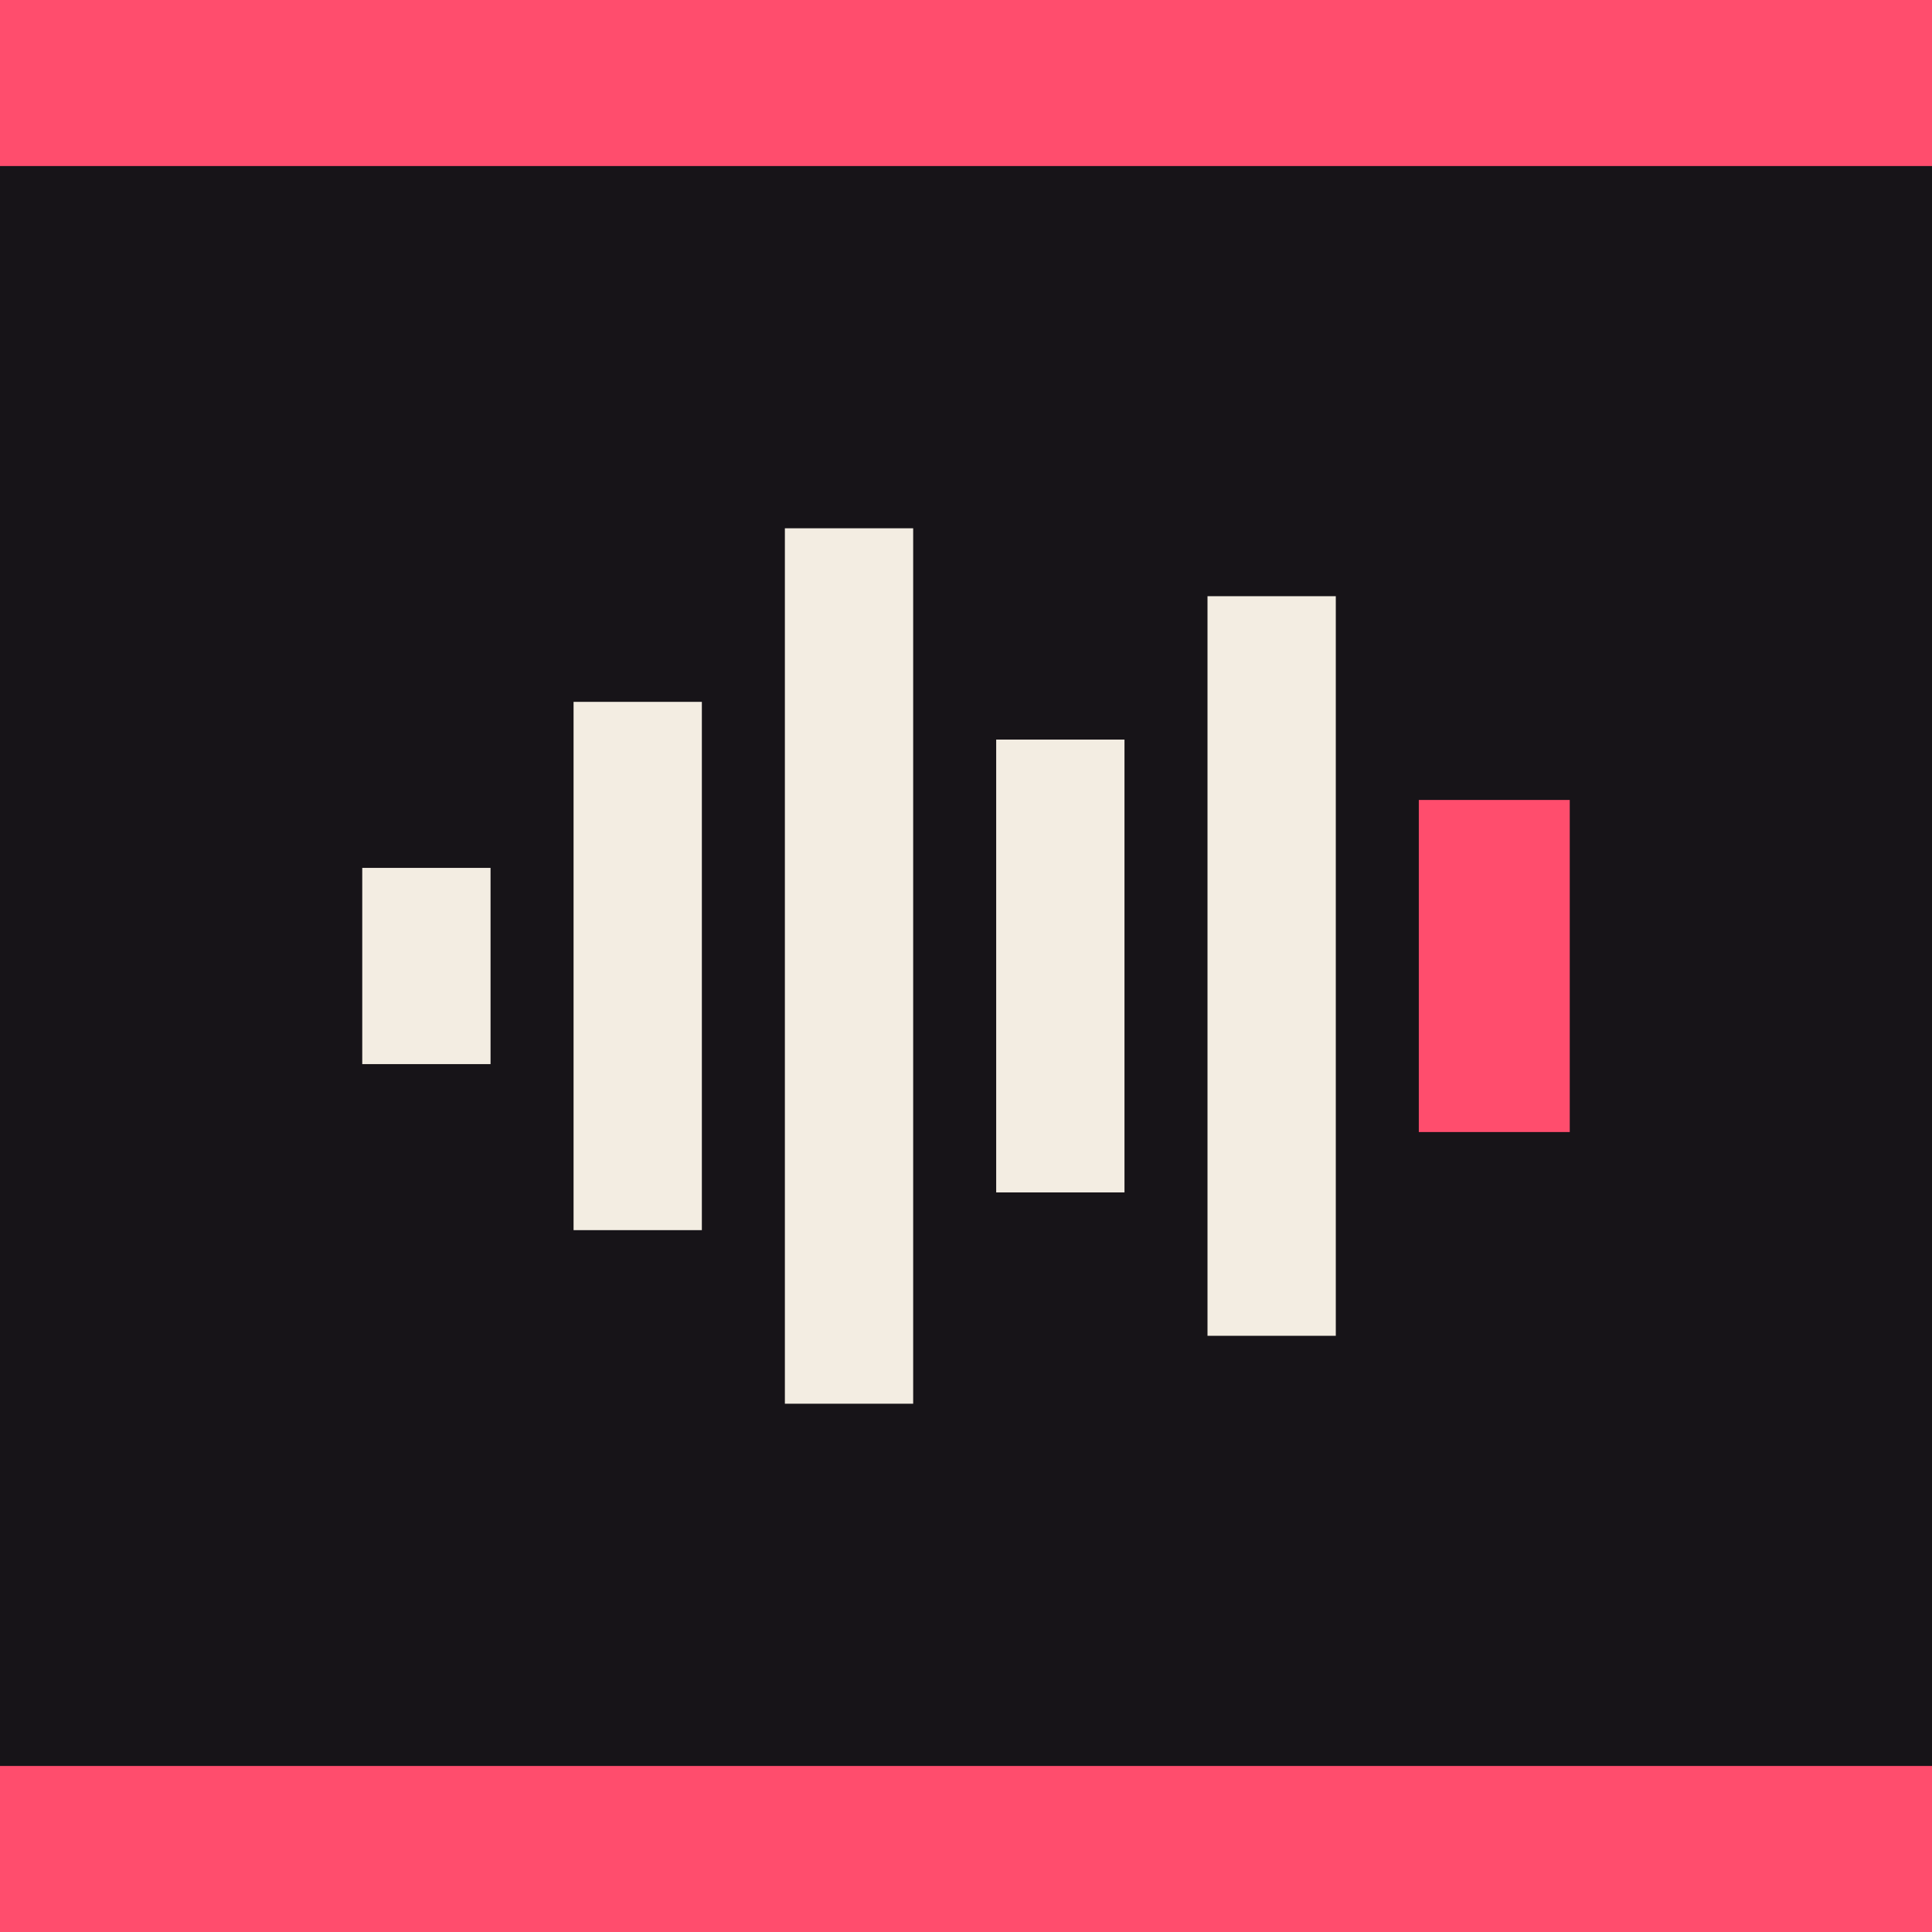
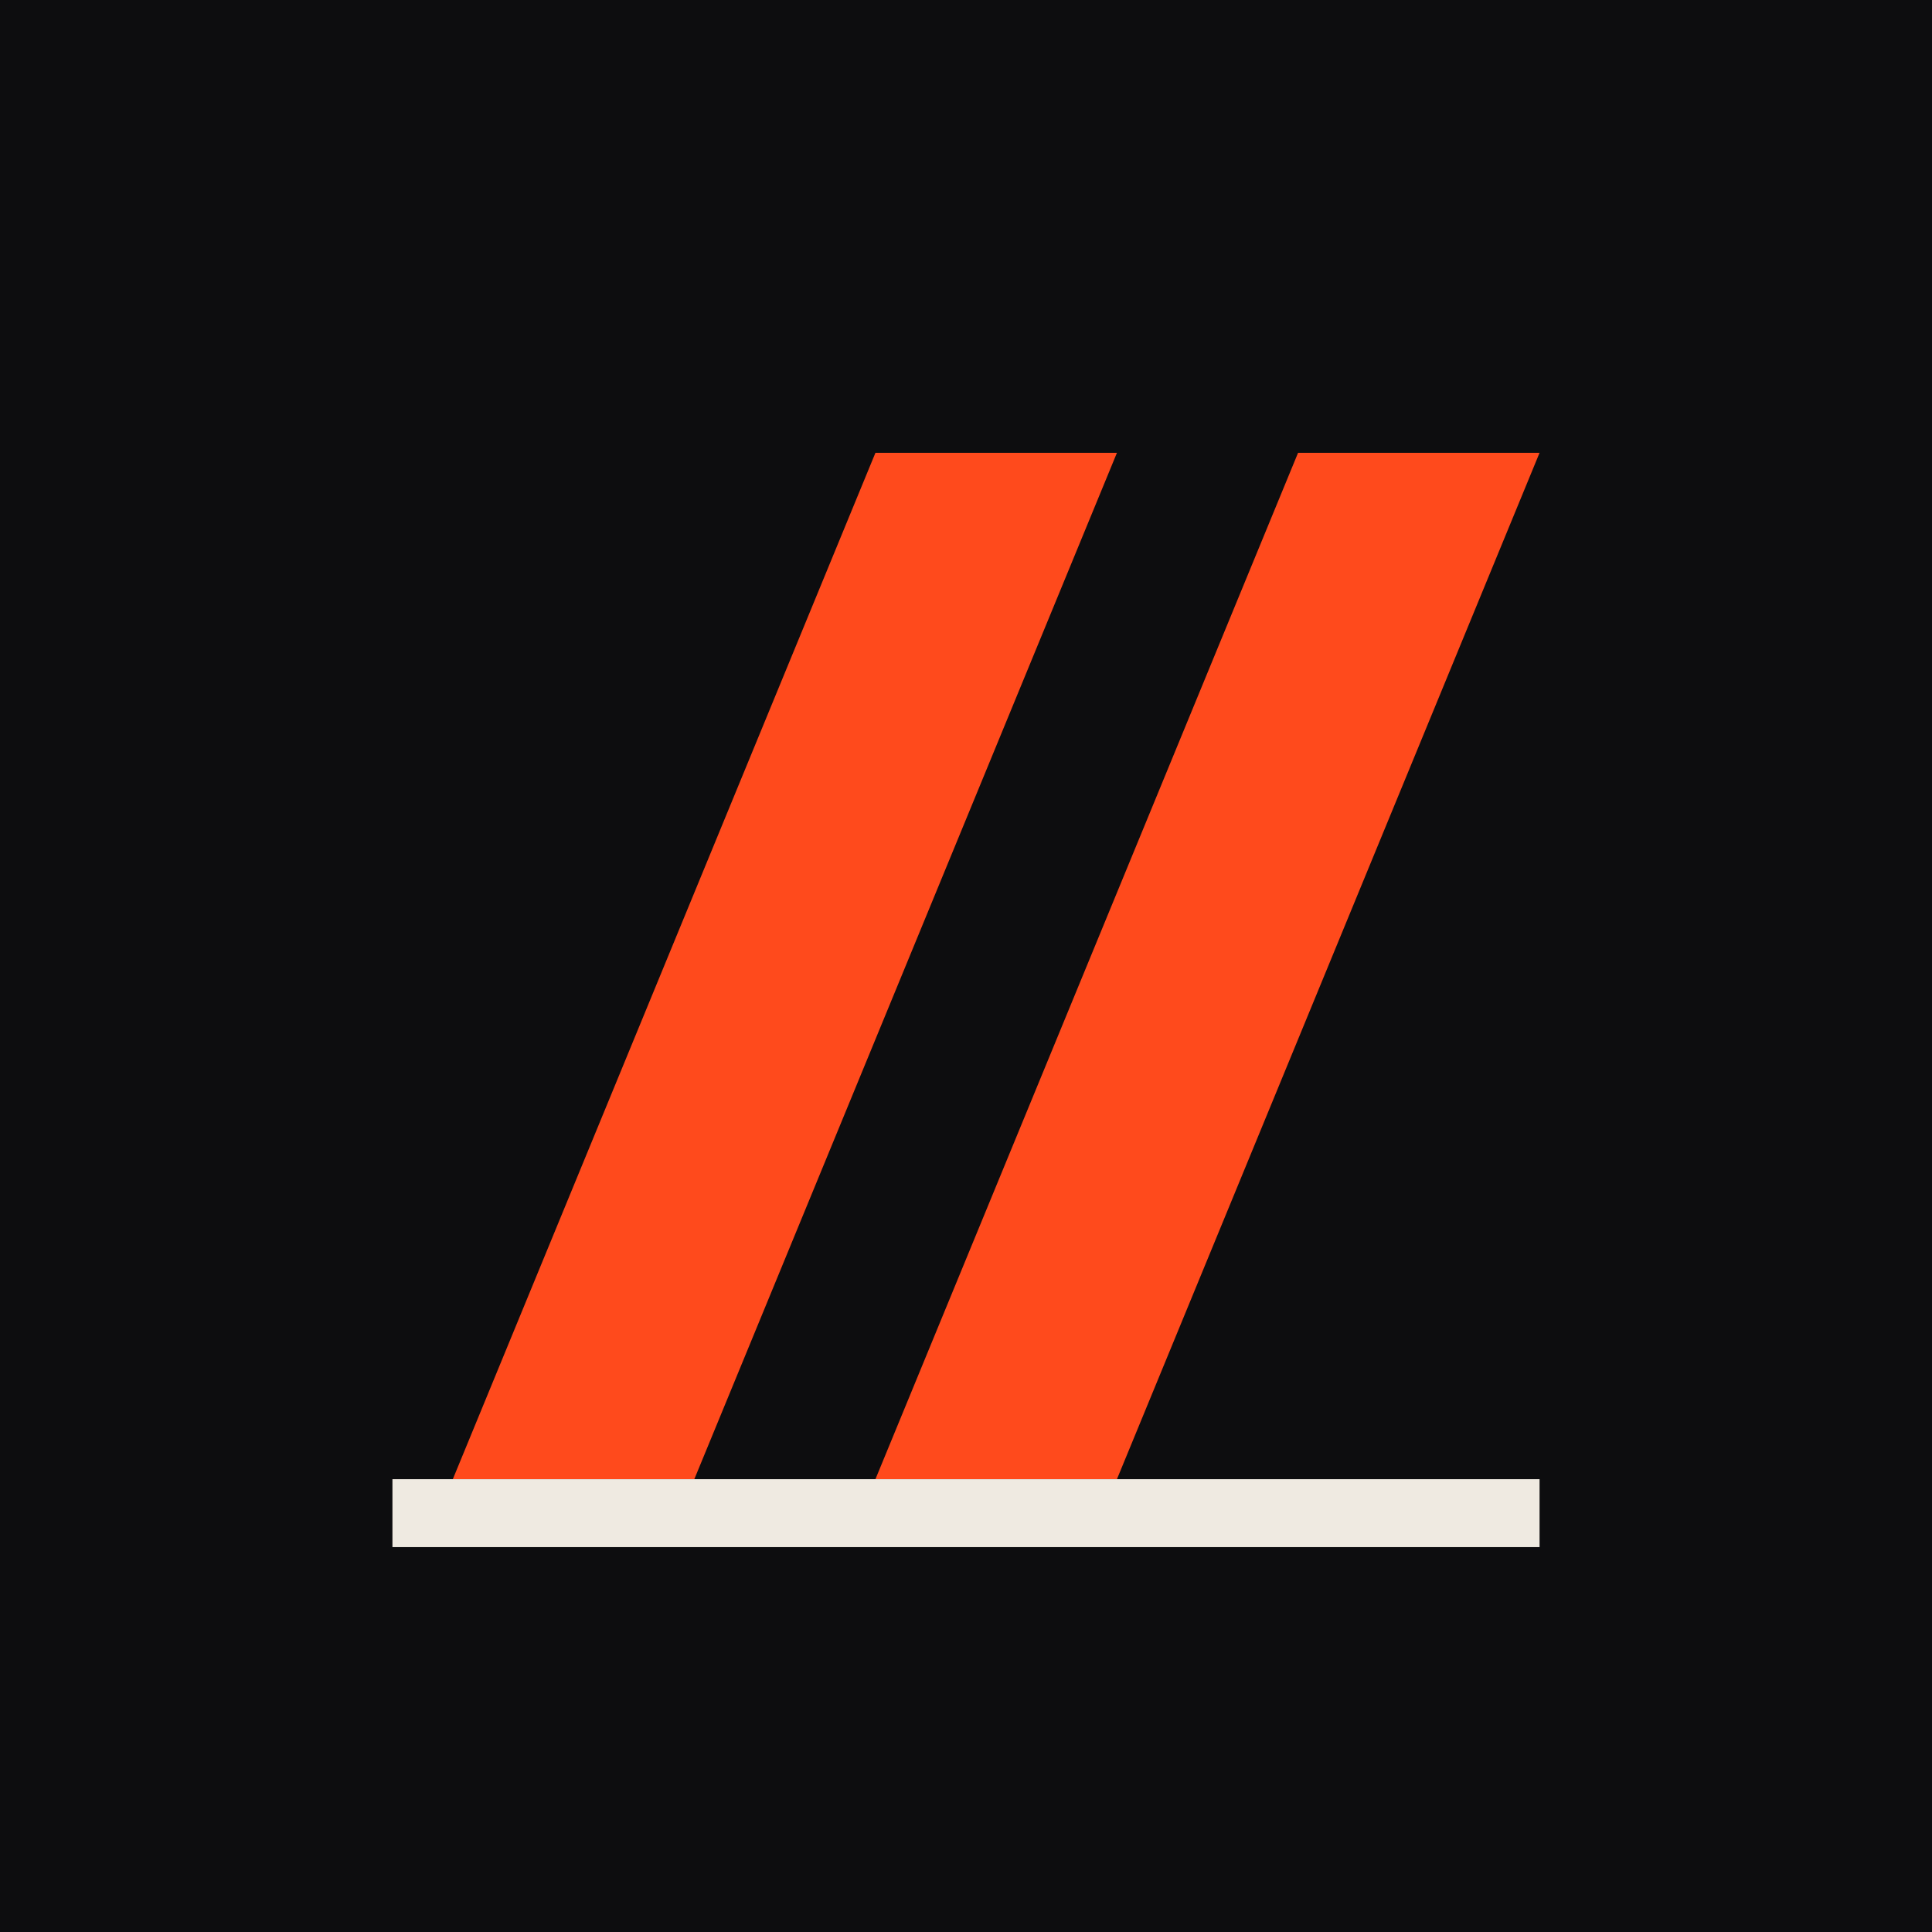
<svg xmlns="http://www.w3.org/2000/svg" viewBox="0 0 512 512">
-   <rect width="512" height="512" fill="#171418" />
-   <rect x="0" y="0" width="512" height="44" fill="#FF4D6D" />
-   <rect x="0" y="468" width="512" height="44" fill="#FF4D6D" />
-   <g fill="#F3EDE2">
-     <rect x="96" y="230" width="34" height="52" />
-     <rect x="152" y="186" width="34" height="140" />
-     <rect x="208" y="140" width="34" height="232" />
-     <rect x="264" y="196" width="34" height="120" />
-     <rect x="320" y="158" width="34" height="196" />
+   <rect width="512" height="512" fill="#0D0D0F" />
+   <g fill="#FF4A1C">
+     <path d="M120 392 L232 120 L296 120 L184 392 Z" />
+     <path d="M232 392 L344 120 L408 120 L296 392 Z" />
  </g>
-   <rect x="376" y="212" width="40" height="88" fill="#FF4D6D" />
+   <rect x="104" y="392" width="304" height="18" fill="#EFEAE1" />
</svg>
